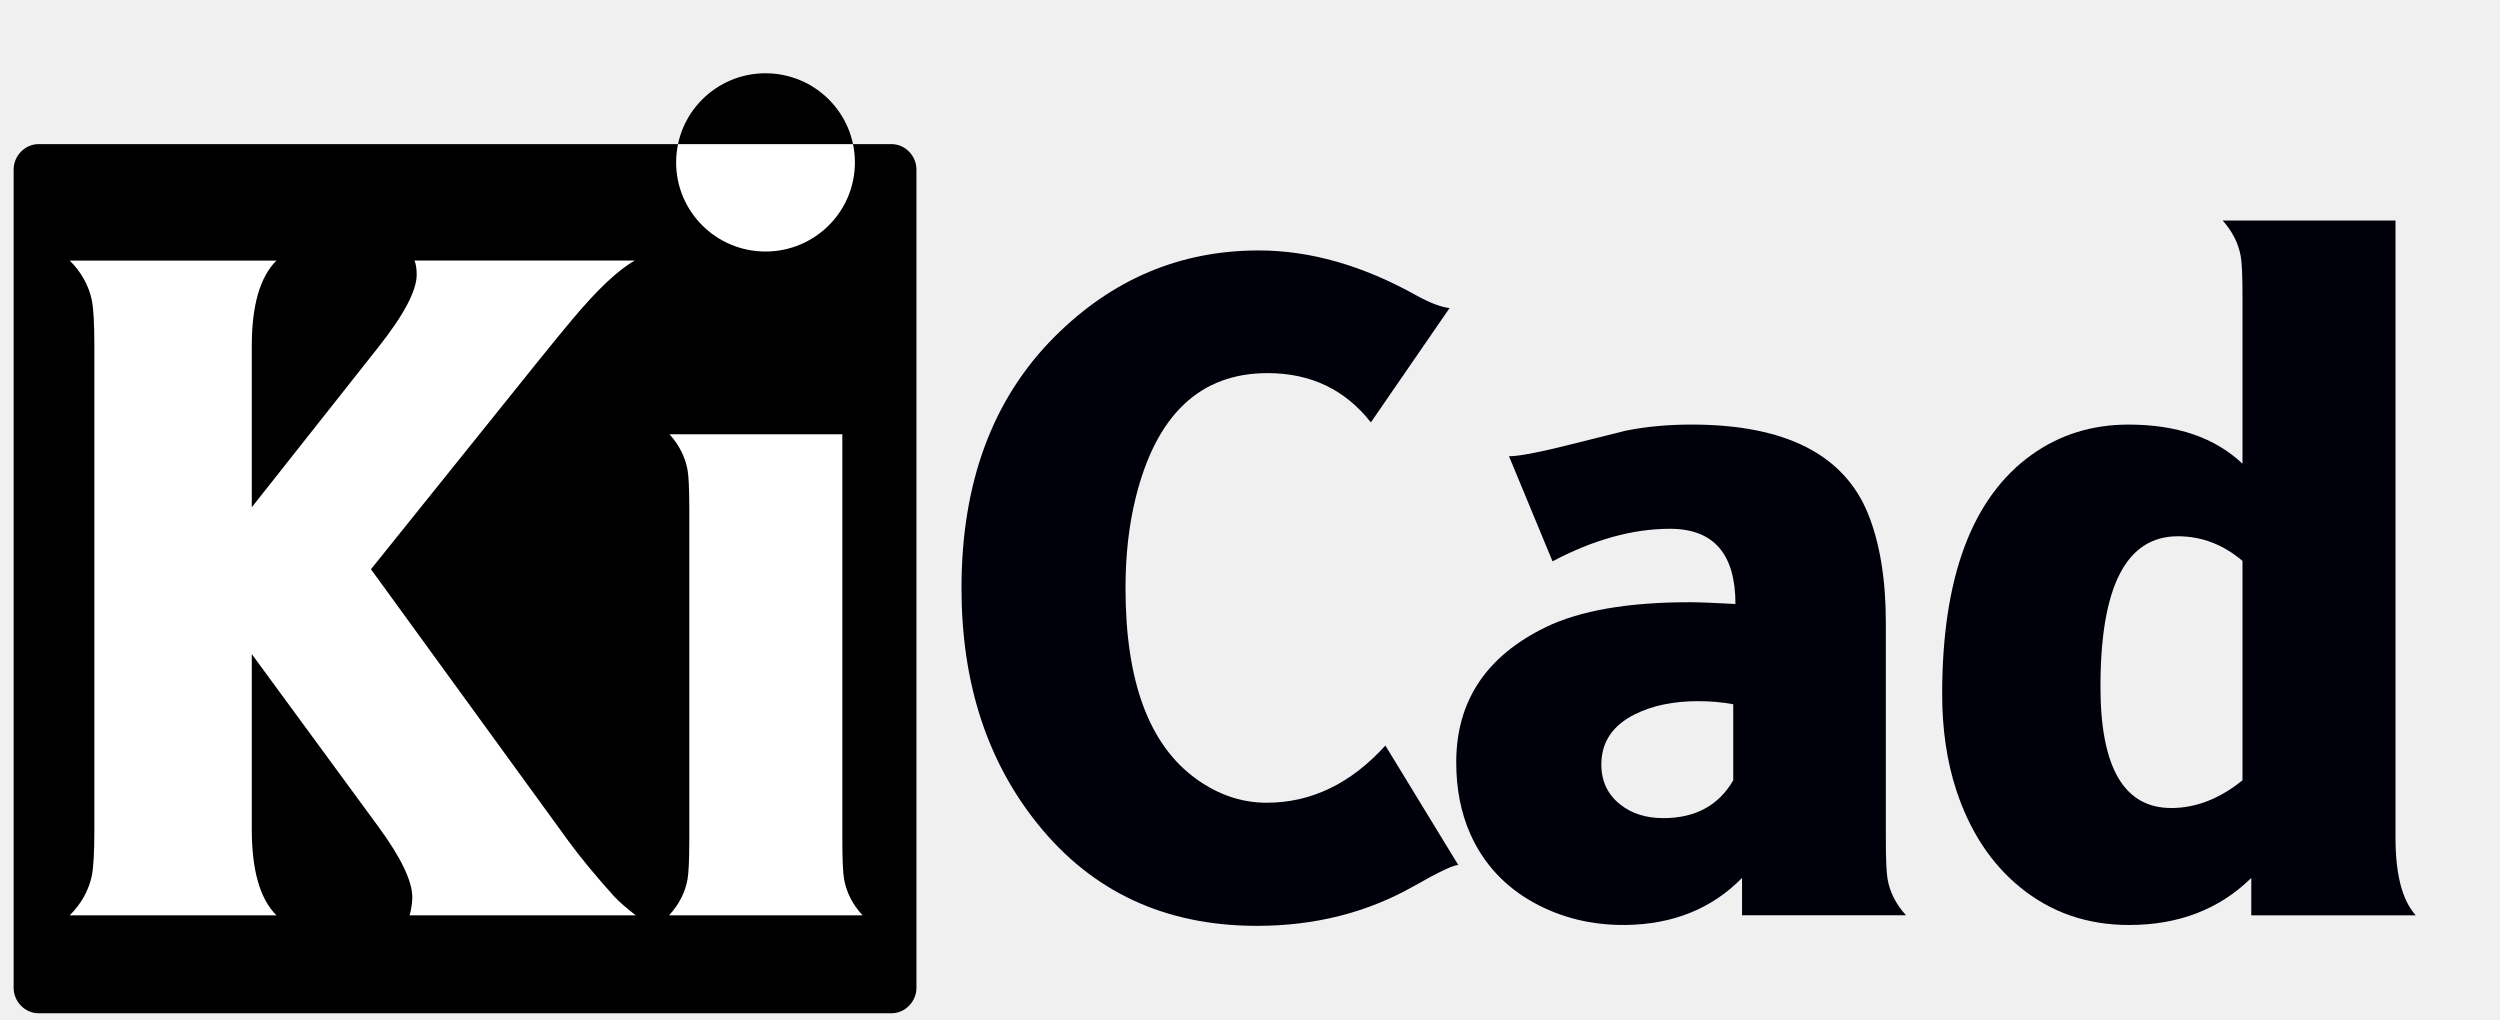
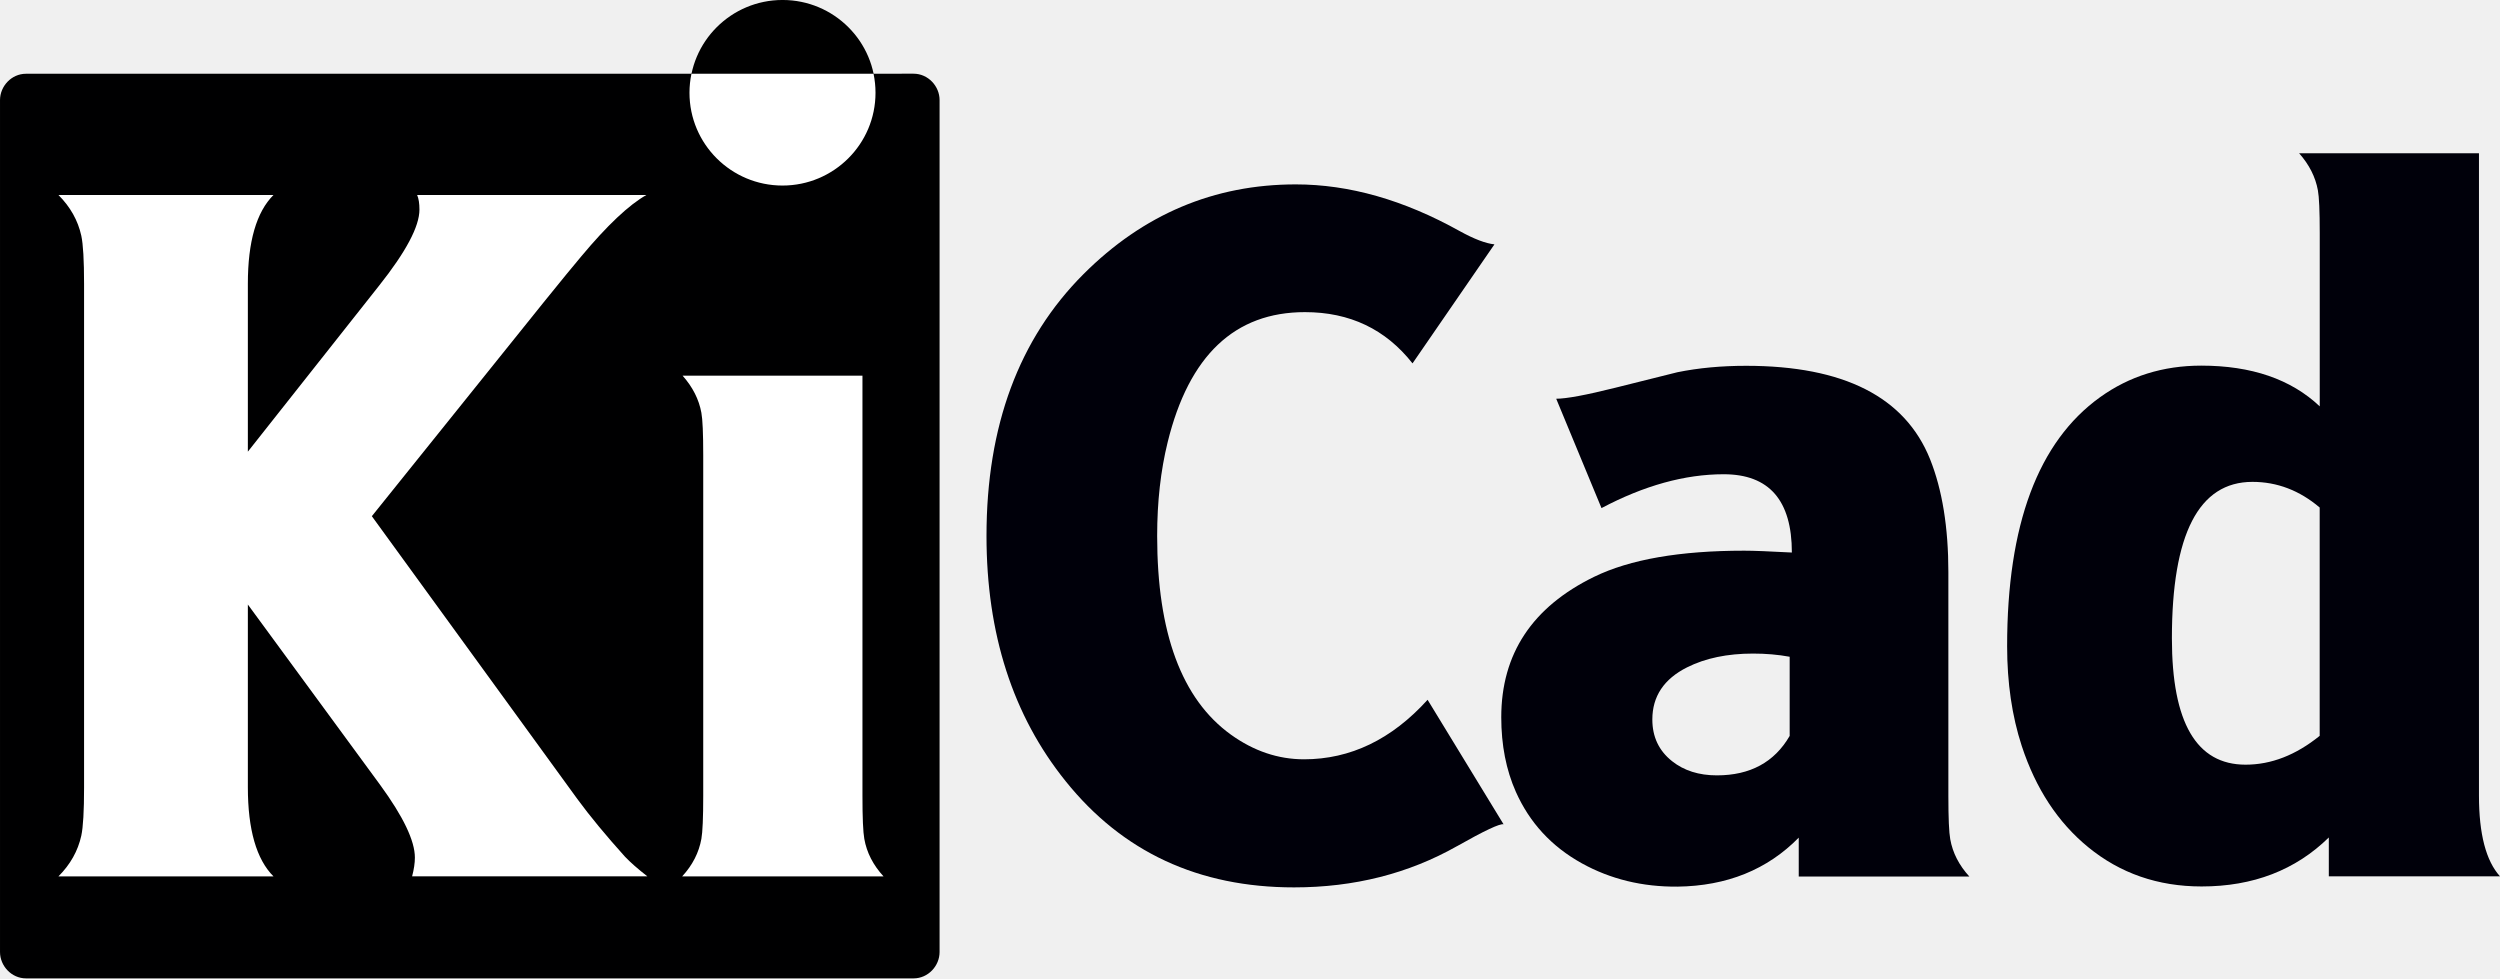
- <svg xmlns="http://www.w3.org/2000/svg" width="335.334" height="136.763" id="svg3509" version="1.1">
-   <defs id="defs3511" />
-   <g id="layer1" transform="translate(-40.54725,-883.6237)">
-     <g transform="translate(-4.411441,162.6643)" id="g27972-70" style="fill:#000000;fill-opacity:1;stroke:#0a0000;stroke-opacity:1">
-       <path id="rect3438-4-1-6-9-8-4-9" d="M 51.679,901.976 H 166.071 c 0.513,0 0.925,0.432 0.925,0.968 v 109.796 c 0,0.536 -0.413,0.968 -0.925,0.968 H 51.679 c -0.513,0 -0.926,-0.432 -0.926,-0.968 V 902.944 c 0,-0.536 0.413,-0.968 0.926,-0.968 z" style="fill:#000000;fill-opacity:1;fill-rule:nonzero;stroke:#0a0000;stroke-width:4.85;stroke-miterlimit:4;stroke-opacity:1" />
-     </g>
-     <path id="path3008-36" style="font-style:normal;font-weight:normal;font-size:120.794px;line-height:122%;font-family:Sans;letter-spacing:0px;word-spacing:0px;fill:#ffffff;fill-opacity:1;stroke:none" d="m 75.858,1110.925 16.928,-21.41 c 3.46,-4.365 5.19,-7.628 5.19,-9.791 -6e-5,-0.786 -0.098,-1.415 -0.295,-1.887 h 29.55 c -2.241,1.258 -5.053,3.913 -8.434,7.962 -0.904,1.062 -2.497,3.008 -4.777,5.839 l -22.177,27.603 26.483,36.45 c 1.612,2.202 3.657,4.679 6.134,7.432 0.668,0.708 1.632,1.553 2.89,2.536 H 97.032 c 0.236,-0.904 0.354,-1.71 0.354,-2.418 -6e-5,-2.163 -1.494,-5.289 -4.483,-9.378 l -17.046,-23.239 v 23.534 c -3e-5,5.466 1.101,9.299 3.303,11.501 h -27.721 c 1.534,-1.534 2.517,-3.283 2.949,-5.249 0.236,-1.101 0.354,-3.165 0.354,-6.193 v -64.938 c -10e-6,-3.028 -0.118,-5.092 -0.354,-6.193 -0.433,-1.966 -1.416,-3.716 -2.949,-5.249 h 27.721 c -2.202,2.202 -3.303,6.016 -3.303,11.442 v 21.646" />
-     <path style="font-style:normal;font-weight:normal;font-size:120.794px;line-height:122%;font-family:Sans;letter-spacing:0px;word-spacing:0px;fill:#ffffff;fill-opacity:1;stroke:none" d="m 155.07,1101.134 v 54.145 c -3e-5,2.831 0.079,4.679 0.236,5.544 0.315,1.77 1.14,3.382 2.477,4.837 H 131.831 c 1.337,-1.455 2.163,-3.067 2.477,-4.837 0.157,-0.865 0.236,-2.713 0.236,-5.544 v -43.882 c -1e-5,-2.831 -0.079,-4.66 -0.236,-5.485 -0.315,-1.73 -1.121,-3.322 -2.418,-4.777 h 23.18" id="path28045-0" />
-     <path style="font-style:normal;font-weight:normal;font-size:120.794px;line-height:122%;font-family:Sans;letter-spacing:0px;word-spacing:0px;fill:#ffffff;fill-opacity:1;stroke:none" d="m 144.807,1070.287 c 3.264,1e-4 6.036,1.16 8.316,3.48 2.32,2.281 3.48,5.053 3.48,8.316 -3e-5,3.342 -1.14,6.154 -3.421,8.434 -2.241,2.241 -5.033,3.362 -8.375,3.362 -3.264,0 -6.055,-1.14 -8.375,-3.421 -2.281,-2.32 -3.421,-5.112 -3.421,-8.375 -1e-5,-3.342 1.121,-6.134 3.362,-8.375 2.281,-2.28 5.092,-3.421 8.434,-3.421" id="path3010-6" />
-     <path id="path3012-2" style="font-style:normal;font-weight:normal;font-size:120.794px;line-height:122%;font-family:Sans;letter-spacing:-6.6px;word-spacing:0px;fill:#00000a;fill-opacity:1;stroke:none" d="m 231.686,1161.766 c -6.252,3.539 -13.251,5.308 -20.997,5.308 -12.307,0 -22.118,-4.561 -29.432,-13.684 -6.803,-8.454 -10.204,-18.992 -10.204,-31.614 -1e-5,-14.155 4.168,-25.401 12.504,-33.737 7.707,-7.707 16.829,-11.56 27.367,-11.56 6.881,1e-4 13.92,2.006 21.115,6.016 1.848,1.022 3.342,1.593 4.483,1.71 l -10.558,15.335 c -3.46,-4.404 -8.08,-6.606 -13.861,-6.606 -9.044,0 -14.942,5.584 -17.694,16.751 -0.904,3.657 -1.357,7.687 -1.357,12.091 -3e-5,12.504 3.165,21.037 9.496,25.598 2.949,2.123 6.095,3.185 9.437,3.185 5.977,0 11.285,-2.556 15.925,-7.668 l 9.791,16.043 c -0.472,-0.118 -2.477,0.826 -6.016,2.831" />
-     <path id="path3014-6" style="font-style:normal;font-weight:normal;font-size:120.794px;line-height:122%;font-family:Sans;letter-spacing:-6.6px;word-spacing:0px;fill:#00000a;fill-opacity:1;stroke:none" d="m 274.572,1147.552 v -10.204 c -1.494,-0.275 -3.067,-0.413 -4.718,-0.413 -3.303,0 -6.134,0.59 -8.493,1.769 -2.988,1.494 -4.483,3.736 -4.483,6.724 -2e-5,2.241 0.845,4.03 2.536,5.367 1.533,1.219 3.46,1.829 5.78,1.829 4.286,0 7.412,-1.691 9.378,-5.072 m 23.18,18.107 h -22 v -5.013 c -4.05,4.129 -9.26,6.232 -15.63,6.311 -4.522,0.039 -8.631,-0.963 -12.327,-3.008 -3.893,-2.163 -6.724,-5.23 -8.493,-9.201 -1.258,-2.831 -1.887,-6.036 -1.887,-9.614 0,-8.179 3.991,-14.214 11.973,-18.107 4.601,-2.241 11.049,-3.362 19.346,-3.362 1.18,0 3.224,0.079 6.134,0.236 -4e-5,-6.724 -2.929,-10.086 -8.788,-10.086 -4.994,1e-4 -10.243,1.455 -15.748,4.365 l -5.839,-14.097 c 1.298,1e-4 3.834,-0.472 7.609,-1.415 l 8.021,-2.005 c 2.713,-0.55 5.662,-0.826 8.847,-0.826 12.583,0 20.486,4.011 23.71,12.032 1.573,3.932 2.359,8.788 2.359,14.568 v 28.842 c -6e-5,2.831 0.079,4.679 0.236,5.544 0.315,1.77 1.14,3.382 2.477,4.837" />
-     <path id="path3016-1" style="font-style:normal;font-weight:normal;font-size:120.794px;line-height:122%;font-family:Sans;letter-spacing:-6.6px;word-spacing:0px;fill:#00000a;fill-opacity:1;stroke:none" d="m 342.878,1147.552 v -29.432 c -2.595,-2.202 -5.485,-3.303 -8.67,-3.303 -6.92,1e-4 -10.381,6.724 -10.381,20.172 -3e-5,10.852 3.165,16.279 9.496,16.279 3.303,0 6.488,-1.239 9.555,-3.716 m -2.654,-75.083 h 23.18 v 82.81 c -6e-5,4.915 0.904,8.375 2.713,10.381 h -22.059 v -5.013 c -4.286,4.207 -9.752,6.311 -16.397,6.311 -5.623,0 -10.499,-1.691 -14.627,-5.072 -3.893,-3.185 -6.744,-7.53 -8.552,-13.035 -1.258,-3.853 -1.887,-8.139 -1.887,-12.858 0,-15.65 3.991,-26.345 11.973,-32.086 3.775,-2.713 8.12,-4.07 13.035,-4.07 6.488,0 11.58,1.75 15.276,5.249 v -22.354 c -4e-5,-2.831 -0.079,-4.659 -0.236,-5.485 -0.315,-1.73 -1.121,-3.322 -2.418,-4.777" />
-     <path style="color:#000000;font-style:normal;font-variant:normal;font-weight:normal;font-stretch:normal;font-size:medium;line-height:normal;font-family:sans-serif;font-variant-ligatures:normal;font-variant-position:normal;font-variant-caps:normal;font-variant-numeric:normal;font-variant-alternates:normal;font-feature-settings:normal;text-indent:0;text-align:start;text-decoration:none;text-decoration-line:none;text-decoration-style:solid;text-decoration-color:#000000;letter-spacing:normal;word-spacing:normal;text-transform:none;writing-mode:lr-tb;direction:ltr;text-orientation:mixed;dominant-baseline:auto;baseline-shift:baseline;text-anchor:start;white-space:normal;shape-padding:0;clip-rule:nonzero;display:inline;overflow:visible;visibility:visible;opacity:1;isolation:auto;mix-blend-mode:normal;color-interpolation:sRGB;color-interpolation-filters:linearRGB;solid-color:#000000;solid-opacity:1;vector-effect:none;fill:#000001;fill-opacity:1;fill-rule:nonzero;stroke:none;stroke-width:4.85;stroke-linecap:butt;stroke-linejoin:miter;stroke-miterlimit:4;stroke-dasharray:none;stroke-dashoffset:0;stroke-opacity:1;color-rendering:auto;image-rendering:auto;shape-rendering:auto;text-rendering:auto;enable-background:accumulate" d="m 45.73,902.953 c -1.874,10e-6 -3.352,1.612 -3.352,3.393 v 109.797 c 0,1.781 1.477,3.393 3.352,3.393 H 160.121 c 1.874,0 3.352,-1.612 3.352,-3.393 V 906.346 c 0,-1.781 -1.477,-3.393 -3.352,-3.393 z" id="rect3438-4-1-6-9-8-4-5-7" />
-     <path id="path3008-3-9" style="font-style:normal;font-weight:normal;font-size:120.794px;line-height:122%;font-family:Sans;letter-spacing:0px;word-spacing:0px;fill:#ffffff;fill-opacity:1;stroke:none" d="m 74.321,951.662 16.928,-21.41 c 3.46,-4.364 5.19,-7.628 5.19,-9.791 -6e-5,-0.786 -0.098,-1.415 -0.295,-1.887 H 125.693 c -2.241,1.258 -5.053,3.913 -8.434,7.963 -0.904,1.062 -2.497,3.008 -4.777,5.839 l -22.177,27.603 26.483,36.45 c 1.612,2.202 3.657,4.679 6.134,7.432 0.668,0.708 1.632,1.553 2.89,2.536 H 95.495 c 0.236,-0.904 0.354,-1.71 0.354,-2.418 -6e-5,-2.163 -1.494,-5.289 -4.483,-9.378 l -17.046,-23.239 v 23.534 c -4e-5,5.466 1.101,9.299 3.303,11.501 h -27.721 c 1.534,-1.534 2.517,-3.283 2.949,-5.249 0.236,-1.101 0.354,-3.165 0.354,-6.193 v -64.938 c -2e-5,-3.028 -0.118,-5.092 -0.354,-6.193 -0.433,-1.966 -1.416,-3.716 -2.949,-5.249 h 27.721 c -2.202,2.202 -3.303,6.016 -3.303,11.442 v 21.646" />
-     <path style="font-style:normal;font-weight:normal;font-size:120.794px;line-height:122%;font-family:Sans;letter-spacing:0px;word-spacing:0px;fill:#ffffff;fill-opacity:1;stroke:none" d="m 153.532,941.871 v 54.145 c -3e-5,2.831 0.079,4.679 0.236,5.544 0.315,1.769 1.14,3.382 2.477,4.837 h -25.952 c 1.337,-1.455 2.163,-3.067 2.477,-4.837 0.157,-0.865 0.236,-2.713 0.236,-5.544 v -43.882 c -1e-5,-2.831 -0.079,-4.659 -0.236,-5.485 -0.315,-1.73 -1.121,-3.323 -2.418,-4.777 h 23.18" id="path28126" />
-     <path id="path3012-6-0" style="font-style:normal;font-weight:normal;font-size:120.794px;line-height:122%;font-family:Sans;letter-spacing:-6.6px;word-spacing:0px;fill:#00000a;fill-opacity:1;stroke:none" d="m 230.149,1002.504 c -6.252,3.539 -13.251,5.308 -20.997,5.308 -12.307,0 -22.118,-4.561 -29.432,-13.684 -6.803,-8.454 -10.204,-18.992 -10.204,-31.614 -1e-5,-14.155 4.168,-25.401 12.504,-33.737 7.707,-7.707 16.829,-11.56 27.367,-11.56 6.881,1e-4 13.92,2.005 21.115,6.016 1.848,1.022 3.342,1.593 4.483,1.71 l -10.558,15.335 c -3.46,-4.404 -8.08,-6.606 -13.861,-6.606 -9.044,10e-5 -14.942,5.584 -17.694,16.751 -0.904,3.657 -1.357,7.687 -1.357,12.091 -3e-5,12.504 3.165,21.037 9.496,25.598 2.949,2.123 6.095,3.185 9.437,3.185 5.977,0 11.285,-2.556 15.925,-7.668 l 9.791,16.043 c -0.472,-0.118 -2.477,0.826 -6.016,2.831" />
-     <path id="path3014-2-2" style="font-style:normal;font-weight:normal;font-size:120.794px;line-height:122%;font-family:Sans;letter-spacing:-6.6px;word-spacing:0px;fill:#00000a;fill-opacity:1;stroke:none" d="m 273.034,988.29 v -10.204 c -1.494,-0.275 -3.067,-0.413 -4.718,-0.413 -3.303,0 -6.134,0.59 -8.493,1.769 -2.988,1.494 -4.483,3.736 -4.483,6.724 -2e-5,2.241 0.845,4.03 2.536,5.367 1.533,1.219 3.46,1.828 5.78,1.828 4.286,0 7.412,-1.691 9.378,-5.072 m 23.18,18.107 h -22 v -5.013 c -4.05,4.129 -9.26,6.232 -15.63,6.311 -4.522,0.039 -8.631,-0.963 -12.327,-3.008 -3.893,-2.163 -6.724,-5.23 -8.493,-9.201 -1.258,-2.831 -1.887,-6.036 -1.887,-9.614 0,-8.179 3.991,-14.214 11.973,-18.107 4.601,-2.241 11.049,-3.362 19.346,-3.362 1.18,10e-5 3.224,0.079 6.134,0.236 -4e-5,-6.724 -2.929,-10.086 -8.788,-10.086 -4.994,0 -10.243,1.455 -15.748,4.365 l -5.839,-14.097 c 1.298,0 3.834,-0.472 7.609,-1.416 l 8.021,-2.005 c 2.713,-0.55 5.662,-0.826 8.847,-0.826 12.583,10e-5 20.486,4.011 23.71,12.032 1.573,3.932 2.359,8.788 2.359,14.568 v 28.842 c -6e-5,2.831 0.079,4.679 0.236,5.544 0.315,1.769 1.14,3.382 2.477,4.837" />
-     <path id="path3016-9-3" style="font-style:normal;font-weight:normal;font-size:120.794px;line-height:122%;font-family:Sans;letter-spacing:-6.6px;word-spacing:0px;fill:#00000a;fill-opacity:1;stroke:none" d="m 341.34,988.29 v -29.432 c -2.595,-2.202 -5.485,-3.303 -8.67,-3.303 -6.92,0 -10.381,6.724 -10.381,20.172 -3e-5,10.853 3.165,16.279 9.496,16.279 3.303,0 6.488,-1.239 9.555,-3.716 m -2.654,-75.083 h 23.18 v 82.81 c -6e-5,4.915 0.904,8.375 2.713,10.381 H 342.52 v -5.013 c -4.286,4.207 -9.752,6.311 -16.397,6.311 -5.623,0 -10.499,-1.691 -14.627,-5.072 -3.893,-3.185 -6.744,-7.53 -8.552,-13.035 -1.258,-3.853 -1.887,-8.139 -1.887,-12.858 0,-15.65 3.991,-26.345 11.973,-32.086 3.775,-2.713 8.12,-4.07 13.035,-4.07 6.488,10e-5 11.58,1.75 15.276,5.249 v -22.354 c -4e-5,-2.831 -0.079,-4.66 -0.236,-5.485 -0.315,-1.73 -1.121,-3.322 -2.418,-4.777" />
-     <path style="fill:#000000;fill-opacity:1;fill-rule:nonzero;stroke:none" d="m 155.219,905.407 c 0,6.603 -5.368,11.955 -11.99,11.955 -6.622,0 -11.99,-5.352 -11.99,-11.955 0,-6.602 5.368,-11.955 11.99,-11.955 6.622,0 11.99,5.352 11.99,11.955 z" id="path3552-6-3-7-2-5" />
-     <g id="layer1-7" transform="translate(-8.068677,-144.1776)">
-       <path id="rect3438-4-1-6-9-8-4" d="M 51.679,901.976 H 166.071 c 0.513,0 0.925,0.432 0.925,0.968 v 109.796 c 0,0.536 -0.413,0.968 -0.925,0.968 H 51.679 c -0.513,0 -0.926,-0.432 -0.926,-0.968 V 902.944 c 0,-0.536 0.413,-0.968 0.926,-0.968 z" style="fill:#314cb0;fill-opacity:1;fill-rule:nonzero;stroke:#1d2d68;stroke-width:4.85;stroke-miterlimit:4;stroke-opacity:1" />
-       <path d="m 80.269,948.26 16.928,-21.41 c 3.46,-4.365 5.19,-7.628 5.19,-9.791 -6e-5,-0.786 -0.098,-1.415 -0.295,-1.887 h 29.55 c -2.241,1.258 -5.053,3.913 -8.434,7.962 -0.904,1.062 -2.497,3.008 -4.777,5.839 l -22.177,27.603 26.483,36.45 c 1.612,2.202 3.657,4.679 6.134,7.432 0.668,0.708 1.632,1.553 2.89,2.536 h -30.316 c 0.236,-0.904 0.354,-1.71 0.354,-2.418 -6e-5,-2.163 -1.494,-5.289 -4.483,-9.378 L 80.269,967.96 v 23.534 c -3.2e-5,5.466 1.101,9.299 3.303,11.501 H 55.851 c 1.534,-1.534 2.517,-3.283 2.949,-5.249 0.236,-1.101 0.354,-3.165 0.354,-6.193 v -64.938 c -1.2e-5,-3.028 -0.118,-5.092 -0.354,-6.193 -0.433,-1.966 -1.416,-3.716 -2.949,-5.249 h 27.721 c -2.202,2.202 -3.303,6.016 -3.303,11.442 v 21.646" style="font-style:normal;font-weight:normal;font-size:120.794px;line-height:122%;font-family:Sans;letter-spacing:0px;word-spacing:0px;fill:#ffffff;fill-opacity:1;stroke:none" id="path3008" />
-       <path d="m 159.481,938.469 v 54.145 c -3e-5,2.831 0.079,4.679 0.236,5.544 0.315,1.769 1.14,3.382 2.477,4.836 h -25.952 c 1.337,-1.455 2.163,-3.067 2.477,-4.836 0.157,-0.865 0.236,-2.713 0.236,-5.544 v -43.882 c -1e-5,-2.831 -0.079,-4.659 -0.236,-5.485 -0.315,-1.73 -1.121,-3.323 -2.418,-4.777 h 23.18 M 149.219,907.622 c 3.264,9e-5 6.036,1.16 8.316,3.48 2.32,2.281 3.48,5.053 3.48,8.316 -3e-5,3.342 -1.14,6.154 -3.421,8.434 -2.241,2.241 -5.033,3.362 -8.375,3.362 -3.264,7e-5 -6.055,-1.14 -8.375,-3.421 -2.281,-2.32 -3.421,-5.112 -3.421,-8.375 -1e-5,-3.342 1.121,-6.134 3.362,-8.375 2.281,-2.281 5.092,-3.421 8.434,-3.421" style="font-style:normal;font-weight:normal;font-size:120.794px;line-height:122%;font-family:Sans;letter-spacing:0px;word-spacing:0px;fill:#ffffff;fill-opacity:1;stroke:none" id="path3010" />
-       <path d="m 236.098,999.102 c -6.252,3.539 -13.251,5.308 -20.997,5.308 -12.307,0 -22.118,-4.561 -29.432,-13.684 -6.803,-8.454 -10.204,-18.992 -10.204,-31.614 -1e-5,-14.155 4.168,-25.401 12.504,-33.737 7.707,-7.707 16.829,-11.56 27.367,-11.56 6.881,9e-5 13.92,2.005 21.115,6.016 1.848,1.022 3.342,1.593 4.483,1.71 l -10.558,15.335 c -3.46,-4.404 -8.08,-6.606 -13.861,-6.606 -9.044,7e-5 -14.942,5.584 -17.694,16.751 -0.904,3.657 -1.357,7.687 -1.357,12.091 -3e-5,12.504 3.165,21.037 9.496,25.598 2.949,2.123 6.095,3.185 9.437,3.185 5.977,1e-5 11.285,-2.556 15.925,-7.668 l 9.791,16.043 c -0.472,-0.118 -2.477,0.826 -6.016,2.831" style="font-style:normal;font-weight:normal;font-size:120.794px;line-height:122%;font-family:Sans;letter-spacing:-6.6px;word-spacing:0px;fill:#1b2b63;fill-opacity:1;stroke:none" id="path3012" />
-       <path d="M 278.983,984.888 V 974.684 c -1.494,-0.275 -3.067,-0.413 -4.718,-0.413 -3.303,3e-5 -6.134,0.59 -8.493,1.769 -2.988,1.494 -4.483,3.736 -4.483,6.724 -2e-5,2.241 0.845,4.03 2.536,5.367 1.533,1.219 3.46,1.828 5.78,1.828 4.286,1e-5 7.412,-1.691 9.378,-5.072 m 23.18,18.107 h -22 v -5.013 c -4.05,4.129 -9.26,6.232 -15.63,6.311 -4.522,0.039 -8.631,-0.963 -12.327,-3.008 -3.893,-2.163 -6.724,-5.23 -8.493,-9.201 -1.258,-2.831 -1.887,-6.036 -1.887,-9.614 0,-8.179 3.991,-14.214 11.973,-18.107 4.601,-2.241 11.049,-3.362 19.346,-3.362 1.18,4e-5 3.224,0.079 6.134,0.236 -4e-5,-6.724 -2.929,-10.086 -8.788,-10.086 -4.994,5e-5 -10.243,1.455 -15.748,4.365 l -5.839,-14.097 c 1.298,6e-5 3.834,-0.472 7.609,-1.416 l 8.021,-2.005 c 2.713,-0.55 5.662,-0.826 8.847,-0.826 12.583,7e-5 20.486,4.011 23.71,12.032 1.573,3.932 2.359,8.788 2.359,14.568 v 28.842 c -6e-5,2.831 0.079,4.679 0.236,5.544 0.315,1.769 1.14,3.382 2.477,4.836" style="font-style:normal;font-weight:normal;font-size:120.794px;line-height:122%;font-family:Sans;letter-spacing:-6.6px;word-spacing:0px;fill:#1b2b63;fill-opacity:1;stroke:none" id="path3014" />
-       <path d="m 347.289,984.888 v -29.432 c -2.595,-2.202 -5.485,-3.303 -8.67,-3.303 -6.92,5e-5 -10.381,6.724 -10.381,20.172 -3e-5,10.853 3.165,16.279 9.496,16.279 3.303,10e-6 6.488,-1.239 9.555,-3.716 m -2.654,-75.083 h 23.18 v 82.81 c -6e-5,4.915 0.904,8.375 2.713,10.381 H 348.469 v -5.013 c -4.286,4.207 -9.752,6.311 -16.397,6.311 -5.623,0 -10.499,-1.691 -14.627,-5.072 -3.893,-3.185 -6.744,-7.53 -8.552,-13.035 -1.258,-3.853 -1.887,-8.139 -1.887,-12.858 0,-15.65 3.991,-26.345 11.973,-32.086 3.775,-2.713 8.12,-4.07 13.035,-4.07 6.488,7e-5 11.58,1.75 15.276,5.249 V 920.067 c -4e-5,-2.831 -0.079,-4.659 -0.236,-5.485 -0.315,-1.73 -1.121,-3.323 -2.418,-4.777" style="font-style:normal;font-weight:normal;font-size:120.794px;line-height:122%;font-family:Sans;letter-spacing:-6.6px;word-spacing:0px;fill:#1b2b63;fill-opacity:1;stroke:none" id="path3016" />
-       <path id="rect4352-5-1" d="m 135.29,906.652 h 28.315 v 27.031 h -28.315 z" style="fill:#314cb0;fill-opacity:1;fill-rule:nonzero;stroke:none" />
-       <path id="path3552-6-3-7" d="m 161.168,902.005 c 0,6.602 -5.368,11.955 -11.99,11.955 -6.622,0 -11.99,-5.352 -11.99,-11.955 0,-6.602 5.368,-11.955 11.99,-11.955 6.622,0 11.99,5.352 11.99,11.955 z" style="fill:#ff7700;fill-opacity:1;fill-rule:nonzero;stroke:none" />
-     </g>
-     <path style="color:#000000;font-style:normal;font-variant:normal;font-weight:normal;font-stretch:normal;font-size:medium;line-height:normal;font-family:sans-serif;font-variant-ligatures:normal;font-variant-position:normal;font-variant-caps:normal;font-variant-numeric:normal;font-variant-alternates:normal;font-feature-settings:normal;text-indent:0;text-align:start;text-decoration:none;text-decoration-line:none;text-decoration-style:solid;text-decoration-color:#000000;letter-spacing:normal;word-spacing:normal;text-transform:none;writing-mode:lr-tb;direction:ltr;text-orientation:mixed;dominant-baseline:auto;baseline-shift:baseline;text-anchor:start;white-space:normal;shape-padding:0;clip-rule:nonzero;display:inline;overflow:visible;visibility:visible;opacity:1;isolation:auto;mix-blend-mode:normal;color-interpolation:sRGB;color-interpolation-filters:linearRGB;solid-color:#000000;solid-opacity:1;vector-effect:none;fill:#ffffff;fill-opacity:1;fill-rule:nonzero;stroke:none;stroke-width:4.85;stroke-linecap:butt;stroke-linejoin:miter;stroke-miterlimit:4;stroke-dasharray:none;stroke-dashoffset:0;stroke-opacity:1;color-rendering:auto;image-rendering:auto;shape-rendering:auto;text-rendering:auto;enable-background:accumulate" d="M 90.947 19.33 C 90.781 20.122 90.691 20.942 90.691 21.783 C 90.691 28.386 96.06 33.738 102.682 33.738 C 109.304 33.738 114.672 28.386 114.672 21.783 C 114.672 20.942 114.582 20.122 114.416 19.33 L 90.947 19.33 z " transform="translate(40.54725,883.6237)" id="path4542" />
+ <svg xmlns="http://www.w3.org/2000/svg" width="63.999" height="25.044" viewBox="0 0 16.933 6.626" version="1.1" id="svg1">
+   <defs id="defs1" />
+   <g id="layer1" transform="matrix(0.3913137,0,0,0.3913137,-32.64725,-54.77437)">
+     <path style="color:black;fill:#000001;stroke-width:0.651" d="m 83.88,141.252 c -0.252,0 -0.45,0.216 -0.45,0.456 v 14.746 c 0,0.239 0.198,0.456 0.45,0.456 h 15.363 c 0.252,0 0.45,-0.216 0.45,-0.456 V 141.707 c 0,-0.239 -0.198,-0.456 -0.45,-0.456 z" id="rect3438-4-1-6-9-8-4-5-7" />
+     <path id="path3008-3-9" style="fill:white;stroke-width:0.134" d="m 87.72,147.793 2.273,-2.875 c 0.465,-0.586 0.697,-1.024 0.697,-1.315 -8e-6,-0.106 -0.013,-0.19 -0.04,-0.253 h 3.969 c -0.301,0.169 -0.679,0.525 -1.133,1.069 -0.121,0.143 -0.335,0.404 -0.642,0.784 l -2.978,3.707 3.557,4.895 c 0.217,0.296 0.491,0.628 0.824,0.998 0.09,0.095 0.219,0.209 0.388,0.341 h -4.072 c 0.032,-0.121 0.048,-0.23 0.048,-0.325 -8e-6,-0.29 -0.201,-0.71 -0.602,-1.259 l -2.289,-3.121 v 3.161 c -5e-6,0.734 0.148,1.249 0.444,1.545 h -3.723 c 0.206,-0.206 0.338,-0.441 0.396,-0.705 0.032,-0.148 0.048,-0.425 0.048,-0.832 v -8.721 c -2e-6,-0.407 -0.016,-0.684 -0.048,-0.832 -0.058,-0.264 -0.19,-0.499 -0.396,-0.705 h 3.723 c -0.296,0.296 -0.444,0.808 -0.444,1.537 v 2.907" />
+     <path style="fill:white;stroke-width:0.134" d="m 98.358,146.478 v 7.272 c -4e-6,0.38 0.011,0.628 0.032,0.745 0.042,0.238 0.153,0.454 0.333,0.65 H 95.237 c 0.18,-0.195 0.29,-0.412 0.333,-0.65 0.021,-0.116 0.032,-0.364 0.032,-0.745 v -5.893 c -2e-6,-0.38 -0.011,-0.626 -0.032,-0.737 -0.042,-0.232 -0.151,-0.446 -0.325,-0.642 h 3.113" id="path28126" />
+     <path id="path3012-6-0" style="fill:#00000a;stroke-width:0.134" d="m 108.648,154.622 c -0.84,0.475 -1.78,0.713 -2.82,0.713 -1.653,0 -2.97,-0.613 -3.953,-1.838 -0.914,-1.135 -1.37,-2.551 -1.37,-4.246 0,-1.901 0.56,-3.411 1.679,-4.531 1.035,-1.035 2.26,-1.553 3.675,-1.553 0.924,10e-6 1.869,0.269 2.836,0.808 0.248,0.137 0.449,0.214 0.602,0.23 l -1.418,2.06 c -0.465,-0.591 -1.085,-0.887 -1.862,-0.887 -1.215,2e-5 -2.007,0.75 -2.376,2.25 -0.121,0.491 -0.182,1.032 -0.182,1.624 0,1.679 0.425,2.825 1.275,3.438 0.396,0.285 0.819,0.428 1.267,0.428 0.803,0 1.516,-0.343 2.139,-1.03 l 1.315,2.155 c -0.063,-0.016 -0.333,0.111 -0.808,0.38" />
+     <path id="path3014-2-2" style="fill:#00000a;stroke-width:0.134" d="m 114.407,152.713 v -1.37 c -0.201,-0.037 -0.412,-0.055 -0.634,-0.055 -0.444,0 -0.824,0.079 -1.141,0.238 -0.401,0.201 -0.602,0.502 -0.602,0.903 0,0.301 0.114,0.541 0.341,0.721 0.206,0.164 0.465,0.246 0.776,0.246 0.576,0 0.995,-0.227 1.259,-0.681 m 3.113,2.432 h -2.955 v -0.673 c -0.544,0.554 -1.244,0.837 -2.099,0.848 -0.607,0.005 -1.159,-0.129 -1.656,-0.404 -0.523,-0.29 -0.903,-0.702 -1.141,-1.236 -0.169,-0.38 -0.253,-0.811 -0.253,-1.291 0,-1.098 0.536,-1.909 1.608,-2.432 0.618,-0.301 1.484,-0.452 2.598,-0.452 0.158,2e-5 0.433,0.011 0.824,0.032 -10e-6,-0.903 -0.393,-1.355 -1.18,-1.355 -0.671,0 -1.376,0.195 -2.115,0.586 l -0.784,-1.893 c 0.174,0 0.515,-0.063 1.022,-0.19 l 1.077,-0.269 c 0.364,-0.074 0.76,-0.111 1.188,-0.111 1.69,1e-5 2.751,0.539 3.184,1.616 0.211,0.528 0.317,1.18 0.317,1.957 v 3.874 c -1e-5,0.38 0.011,0.628 0.032,0.745 0.042,0.238 0.153,0.454 0.333,0.65" />
+     <path id="path3016-9-3" style="fill:#00000a;stroke-width:0.134" d="m 123.581,152.713 v -3.953 c -0.349,-0.296 -0.737,-0.444 -1.164,-0.444 -0.929,0 -1.394,0.903 -1.394,2.709 0,1.458 0.425,2.186 1.275,2.186 0.444,0 0.871,-0.166 1.283,-0.499 m -0.356,-10.084 h 3.113 v 11.122 c 0,0.66 0.121,1.125 0.364,1.394 h -2.963 v -0.673 c -0.576,0.565 -1.31,0.848 -2.202,0.848 -0.755,0 -1.41,-0.227 -1.964,-0.681 -0.523,-0.428 -0.906,-1.011 -1.149,-1.751 -0.169,-0.518 -0.253,-1.093 -0.253,-1.727 0,-2.102 0.536,-3.538 1.608,-4.309 0.507,-0.364 1.091,-0.547 1.751,-0.547 0.871,1e-5 1.555,0.235 2.052,0.705 v -3.002 c -10e-6,-0.38 -0.011,-0.626 -0.032,-0.737 -0.042,-0.232 -0.151,-0.446 -0.325,-0.642" />
+     <path d="m 98.585,141.581 c 0,0.887 -0.721,1.606 -1.61,1.606 -0.889,0 -1.61,-0.719 -1.61,-1.606 0,-0.887 0.721,-1.606 1.61,-1.606 0.889,0 1.61,0.719 1.61,1.606 z" id="path3552-6-3-7-2-5" style="stroke-width:0.134" />
+     <path style="color:black;fill:white;stroke-width:0.651" d="m 95.398,141.252 c -0.022,0.106 -0.034,0.216 -0.034,0.329 0,0.887 0.721,1.606 1.61,1.606 0.889,0 1.61,-0.719 1.61,-1.606 0,-0.113 -0.012,-0.223 -0.034,-0.329 z" id="path4542" />
  </g>
</svg>
